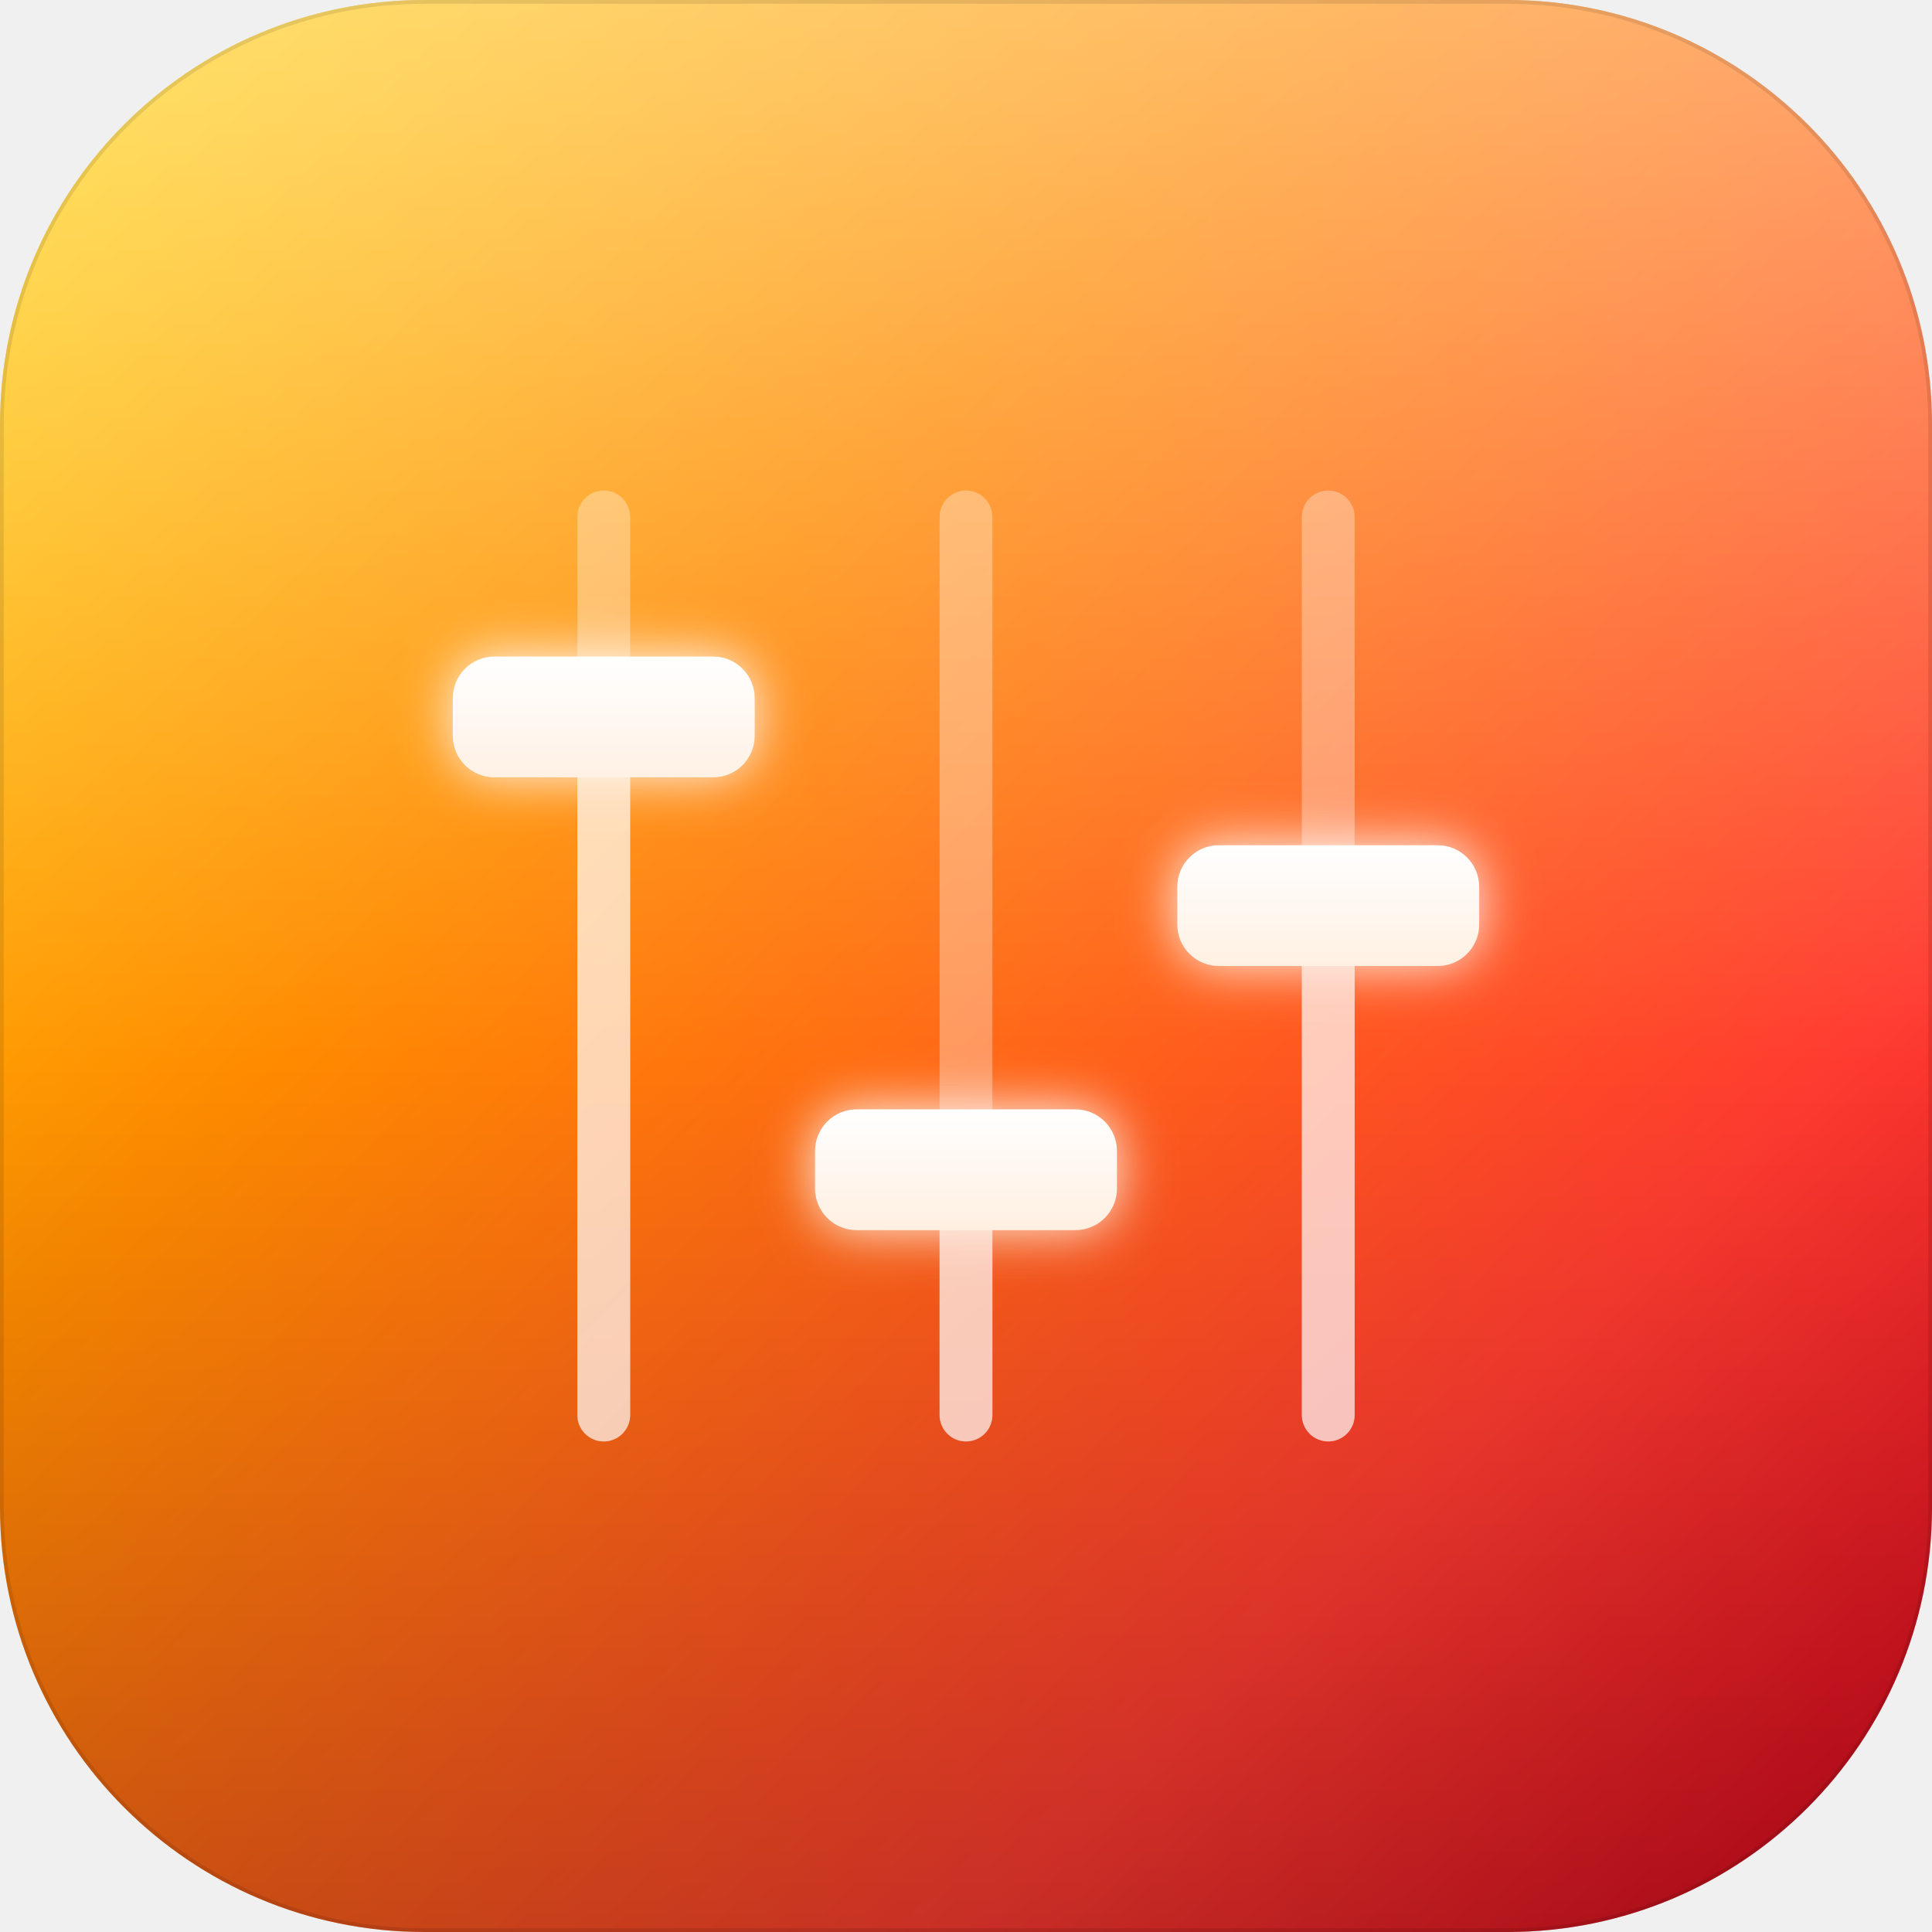
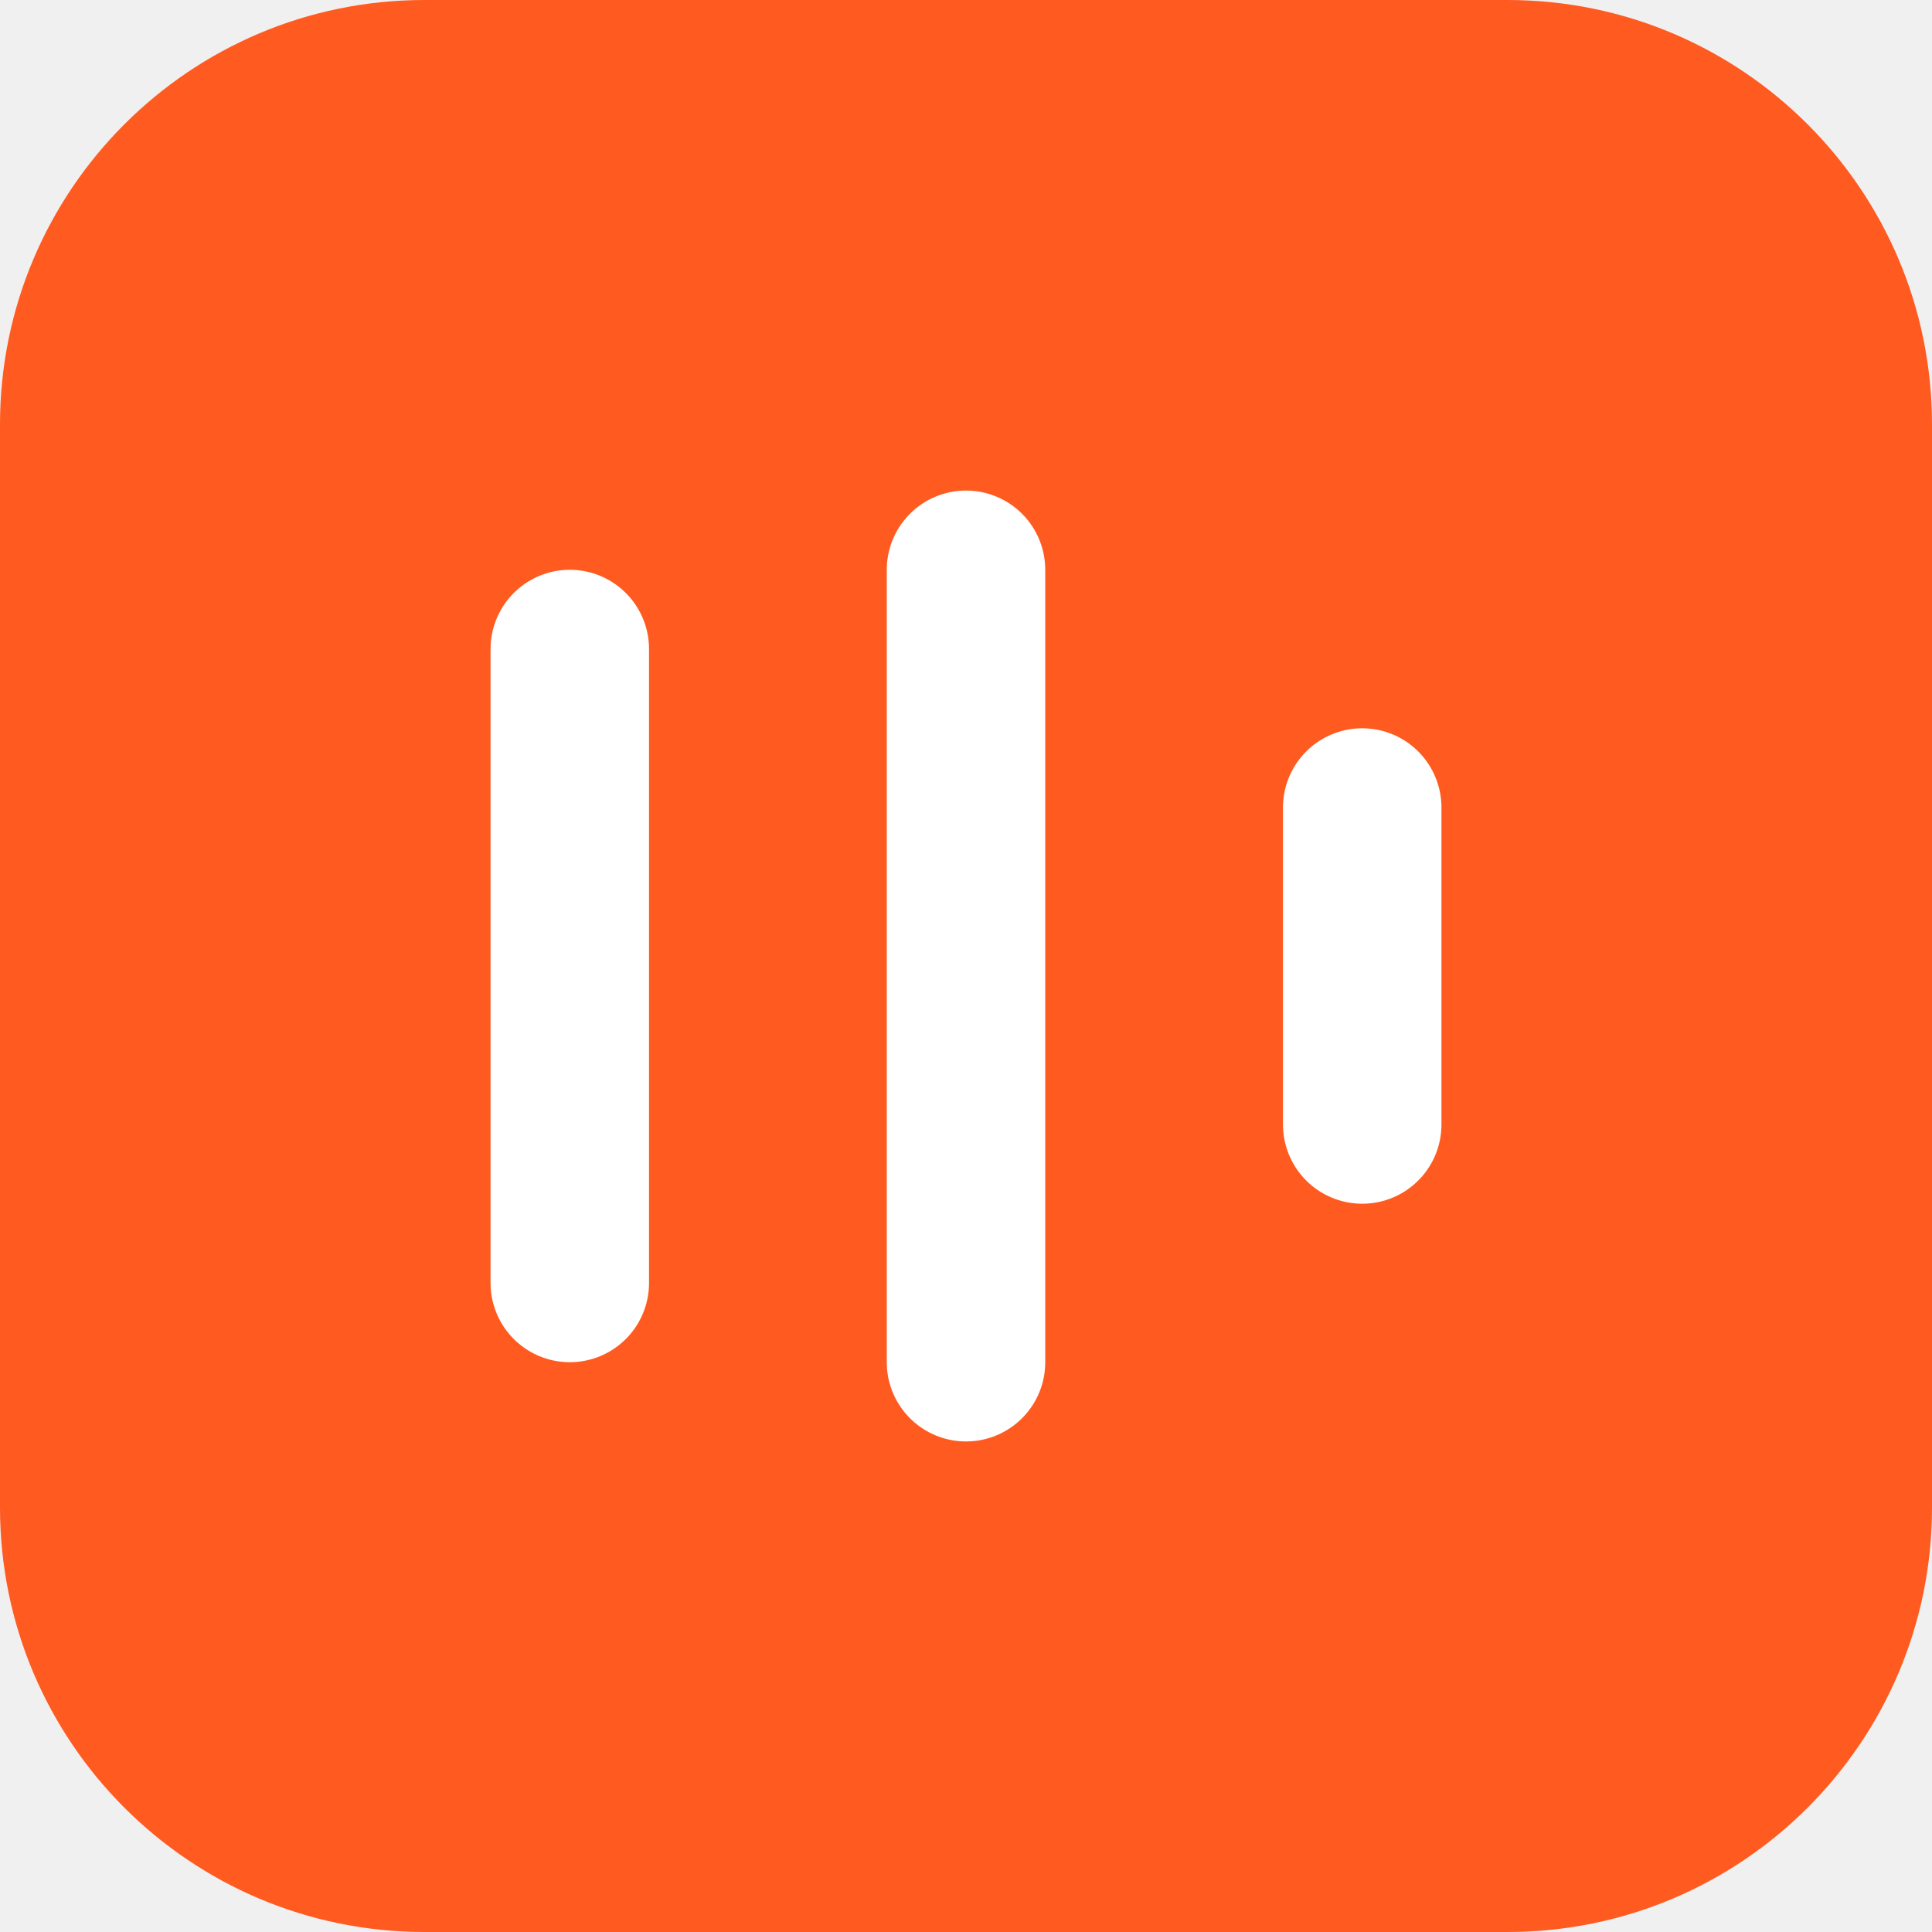
<svg xmlns="http://www.w3.org/2000/svg" viewBox="0 0 1024 1024">
  <defs>
-     <linearGradient id="bg" x1="0%" y1="0%" x2="100%" y2="100%">
-       <stop offset="0%" stop-color="#FFD60A" />
-       <stop offset="35%" stop-color="#FF8A00" />
-       <stop offset="75%" stop-color="#FF3B30" />
-       <stop offset="100%" stop-color="#D0021B" />
-     </linearGradient>
-     <linearGradient id="gloss" x1="50%" y1="0%" x2="50%" y2="55%">
-       <stop offset="0%" stop-color="#FFFFFF" stop-opacity="0.40" />
-       <stop offset="100%" stop-color="#FFFFFF" stop-opacity="0" />
-     </linearGradient>
-     <linearGradient id="bottomShade" x1="50%" y1="55%" x2="50%" y2="100%">
-       <stop offset="0%" stop-color="#000000" stop-opacity="0" />
-       <stop offset="100%" stop-color="#000000" stop-opacity="0.22" />
-     </linearGradient>
-     <linearGradient id="cap" x1="50%" y1="0%" x2="50%" y2="100%">
-       <stop offset="0%" stop-color="#FFFFFF" />
-       <stop offset="100%" stop-color="#FFEFE1" />
-     </linearGradient>
-     <filter id="glow" x="-30%" y="-30%" width="160%" height="160%">
-       <feGaussianBlur stdDeviation="14" result="b1" />
-       <feMerge>
-         <feMergeNode in="b1" />
-         <feMergeNode in="SourceGraphic" />
-       </feMerge>
-     </filter>
    <clipPath id="squircle">
      <rect x="0" y="0" width="1024" height="1024" rx="225" ry="225" />
    </clipPath>
  </defs>
  <g clip-path="url(#squircle)">
-     <rect width="1024" height="1024" fill="url(#bg)" />
-     <rect width="1024" height="1024" fill="url(#bottomShade)" />
-     <g opacity="0.32" fill="#FFFFFF">
-       <rect x="306" y="260" width="28" height="504" rx="14" ry="14" />
-       <rect x="498" y="260" width="28" height="504" rx="14" ry="14" />
-       <rect x="690" y="260" width="28" height="504" rx="14" ry="14" />
+     <rect width="1024" height="1024" fill="#FF5A1F" />
+     <g stroke="#FFFFFF" stroke-width="84" stroke-linecap="round" fill="none">
+       <path d="M302 680V344" />
+       <path d="M512 722V302" />
+       <path d="M722 596V428" />
    </g>
-     <g opacity="0.55" fill="#FFFFFF">
-       <rect x="306" y="380" width="28" height="384" rx="14" ry="14" />
-       <rect x="498" y="620" width="28" height="144" rx="14" ry="14" />
-       <rect x="690" y="480" width="28" height="284" rx="14" ry="14" />
-     </g>
-     <g filter="url(#glow)" fill="url(#cap)">
-       <rect x="240" y="348" width="160" height="64" rx="22" ry="22" />
-       <rect x="432" y="588" width="160" height="64" rx="22" ry="22" />
-       <rect x="624" y="448" width="160" height="64" rx="22" ry="22" />
-     </g>
-     <rect width="1024" height="1024" fill="url(#gloss)" />
  </g>
-   <rect x="1" y="1" width="1022" height="1022" rx="224" ry="224" fill="none" stroke="#000000" stroke-opacity="0.10" stroke-width="2" />
</svg>
